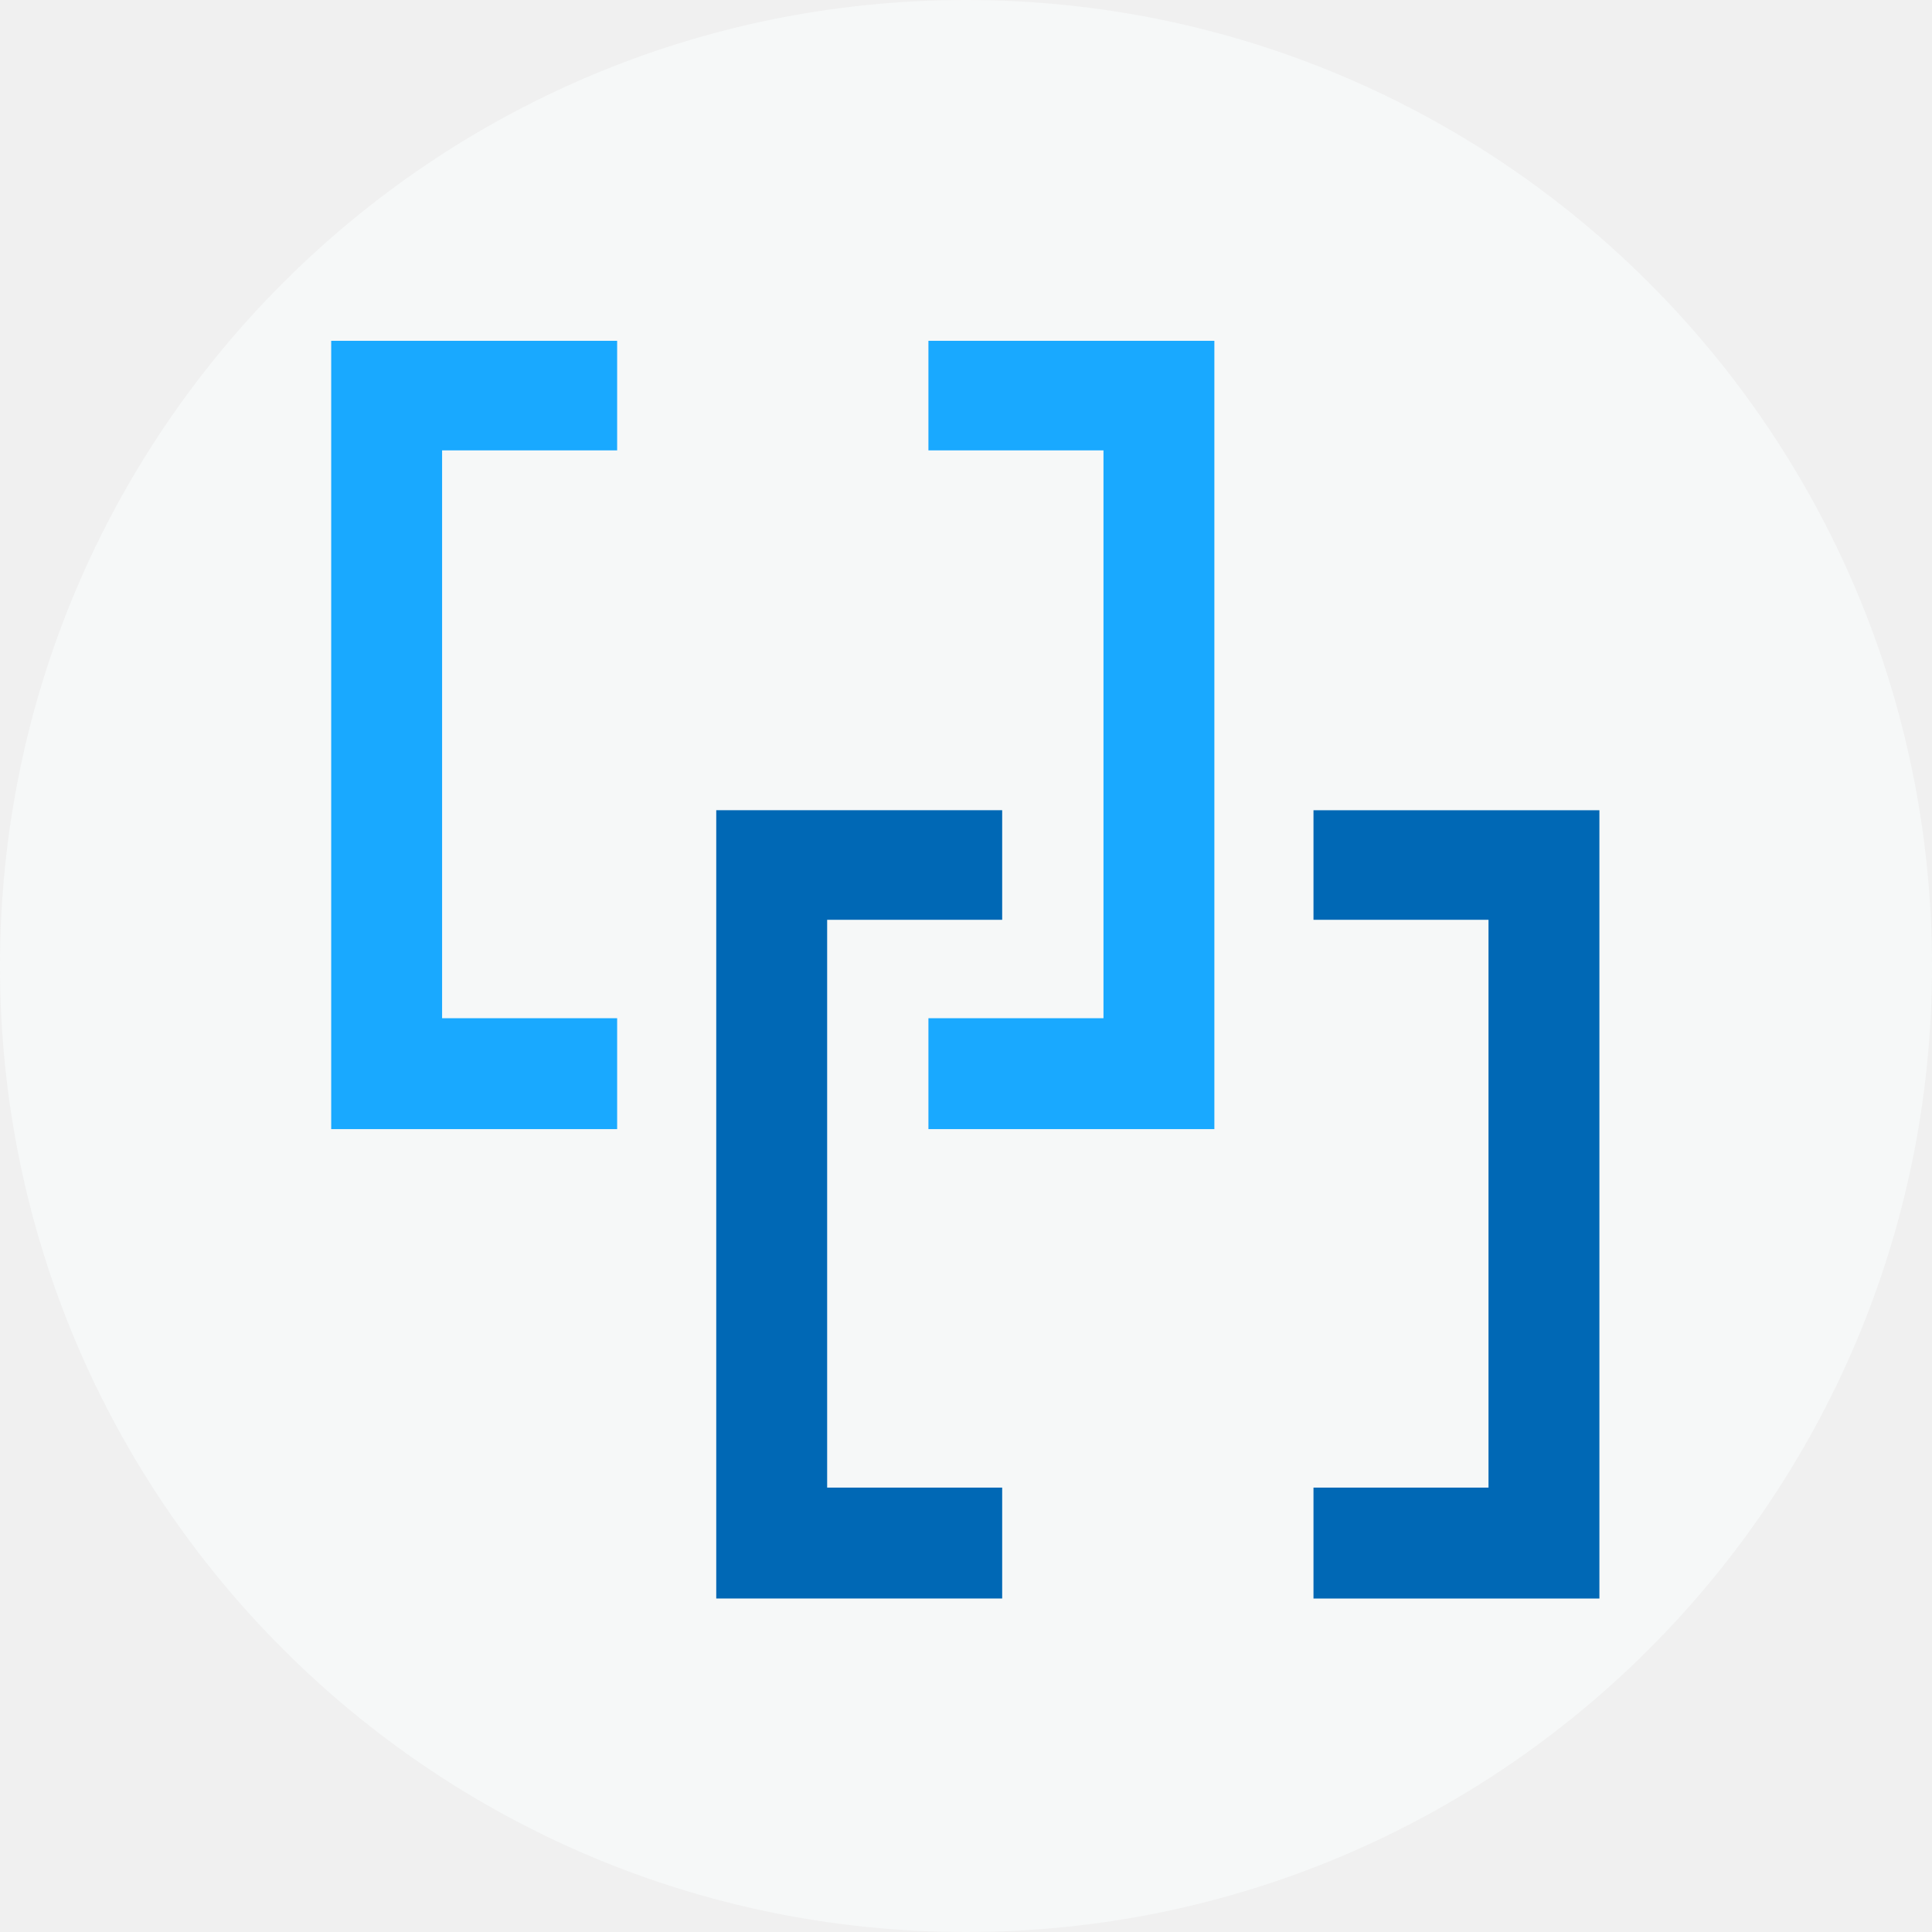
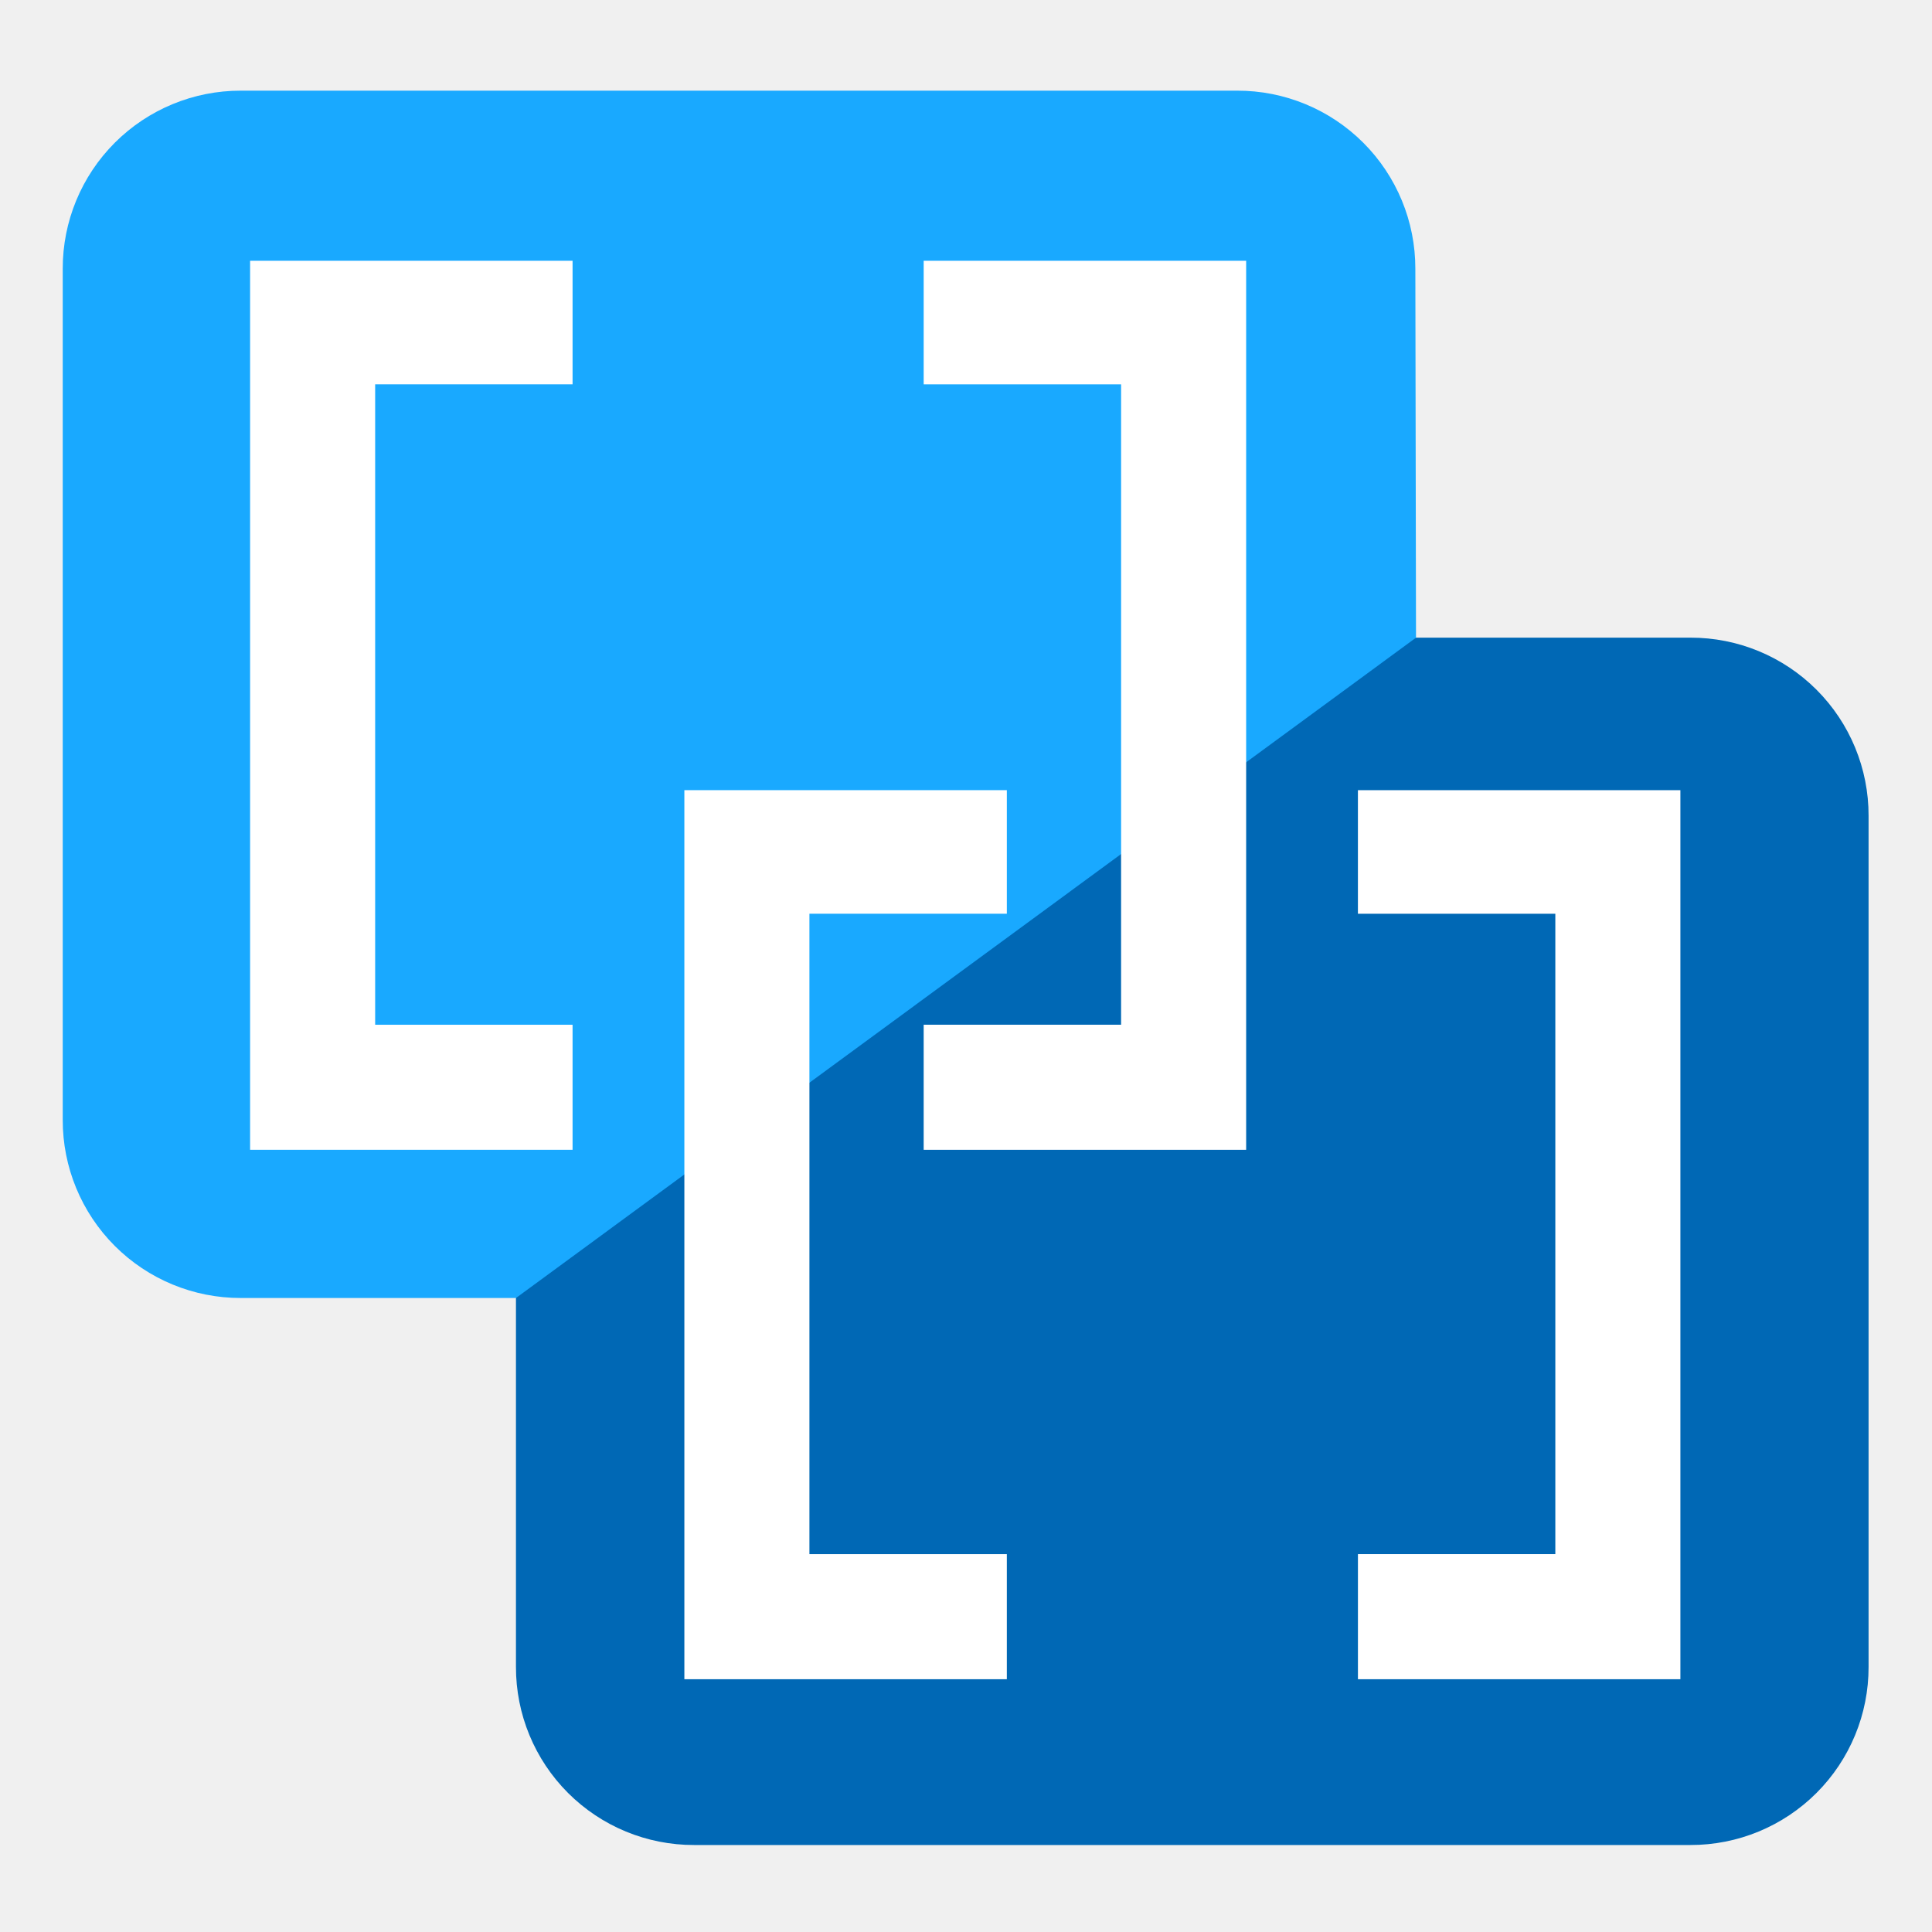
<svg xmlns="http://www.w3.org/2000/svg" width="387.371" height="387.371" viewBox="0 0 102.492 102.492">
-   <g transform="translate(-59.237 -92.655)">
-     <rect ry="51.246" y="92.655" x="59.237" height="102.492" width="102.492" style="fill:#f6f8f8;fill-opacity:1;fill-rule:evenodd;stroke:none;stroke-width:1.271;stroke-opacity:1" />
-     <path style="fill:#19a9ff;fill-opacity:1;stroke-width:.071" d="M76.807 131.644v-20.909h15.169v5.812H82.69v30.124h9.286v5.883H76.807zm31.683 17.968v-2.941h9.286v-30.124h-9.286v-5.812h15.169v41.819H108.49z" />
-     <path style="fill:#0068b5;fill-opacity:1;stroke-width:.071" d="M97.234 156.546v-20.91h15.168V141.45h-9.285V171.572h9.285v5.883H97.234Zm31.683 17.968v-2.942h9.285V141.45h-9.285v-5.812h15.168v41.819h-15.168z" />
-   </g>
+   <path style="display:inline;fill:#0068b5;fill-opacity:1;stroke:none;stroke-width:6.827;stroke-linecap:butt;stroke-linejoin:round;stroke-miterlimit:4;stroke-dasharray:none;stroke-opacity:1;paint-order:stroke markers fill" d="M98.222 129.113h44.917a8.014 8.014 0 0 1 8.032 8.032v38.367a8.014 8.014 0 0 1-8.032 8.032H98.222a8.014 8.014 0 0 1-8.031-8.032v-38.367a8.014 8.014 0 0 1 8.031-8.032z" transform="translate(-78.757 -118.101) scale(1.17671)" />
+   <path style="display:inline;fill:#19a9ff;fill-opacity:1;stroke:none;stroke-width:6.827;stroke-linecap:butt;stroke-linejoin:round;stroke-miterlimit:4;stroke-dasharray:none;stroke-opacity:1;paint-order:stroke markers fill" d="M77.79 104.453h44.917a8.014 8.014 0 0 1 8.031 8.031l.03 16.63-40.577 29.77-12.401-.001a8.014 8.014 0 0 1-8.032-8.032v-38.367a8.014 8.014 0 0 1 8.032-8.031z" transform="translate(-78.757 -118.101) scale(1.17671)" />
+   <path style="fill:#fff;fill-opacity:1;stroke:none;stroke-width:5.027;stroke-linecap:butt;stroke-linejoin:round;stroke-miterlimit:4;stroke-dasharray:none;stroke-opacity:1;paint-order:stroke markers fill" d="M78.205 132.162v-20.04h14.538v5.57h-8.9v28.872h8.9v5.638H78.205zm30.367 17.221v-2.82h8.9V117.693h-8.9v-5.571h14.538v40.081h-14.538z" transform="translate(-78.757 -118.101) scale(1.17671)" />
+   <path style="fill:#fff;fill-opacity:1;stroke:none;stroke-width:5.027;stroke-linejoin:round;stroke-miterlimit:4;stroke-dasharray:none;stroke-opacity:1;paint-order:stroke markers fill" d="M97.783 156.029v-20.041h14.538v5.571h-8.9v28.872h8.9V176.07H97.783zm30.367 17.221v-2.82H137.049V141.56h-8.9v-5.571h14.538v40.081H128.15z" transform="translate(-78.757 -118.101) scale(1.17671)" />
</svg>
